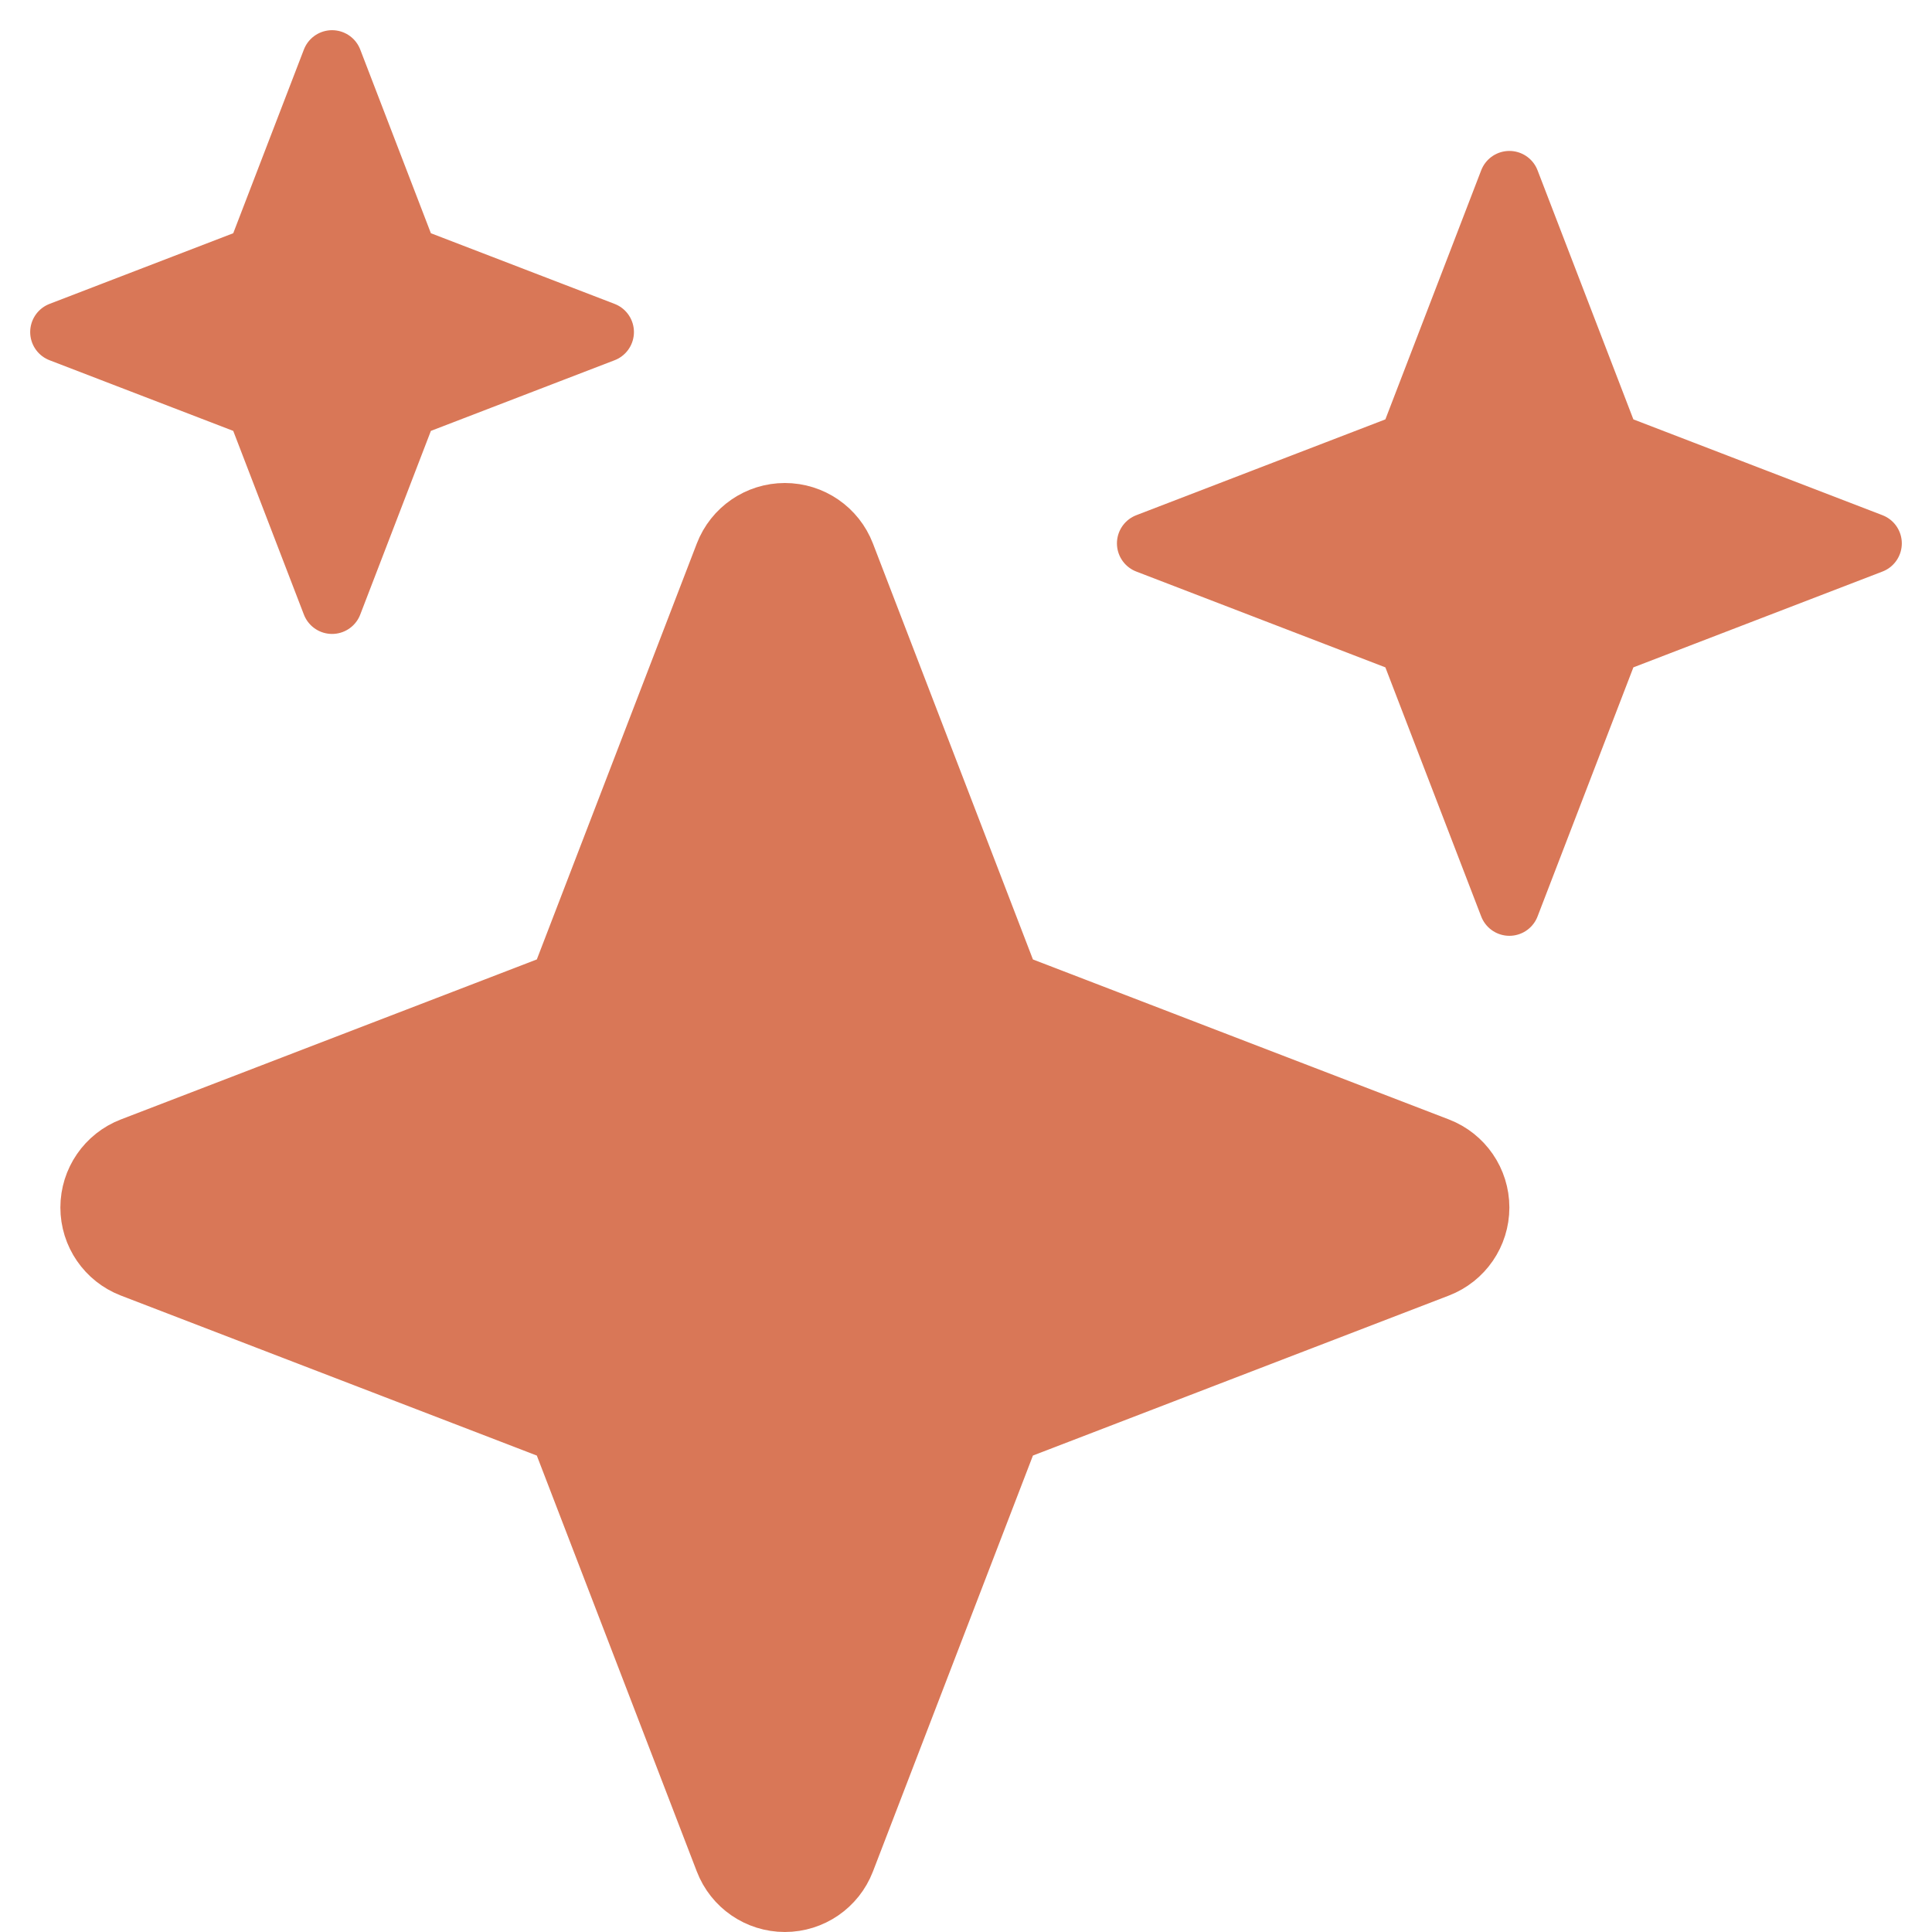
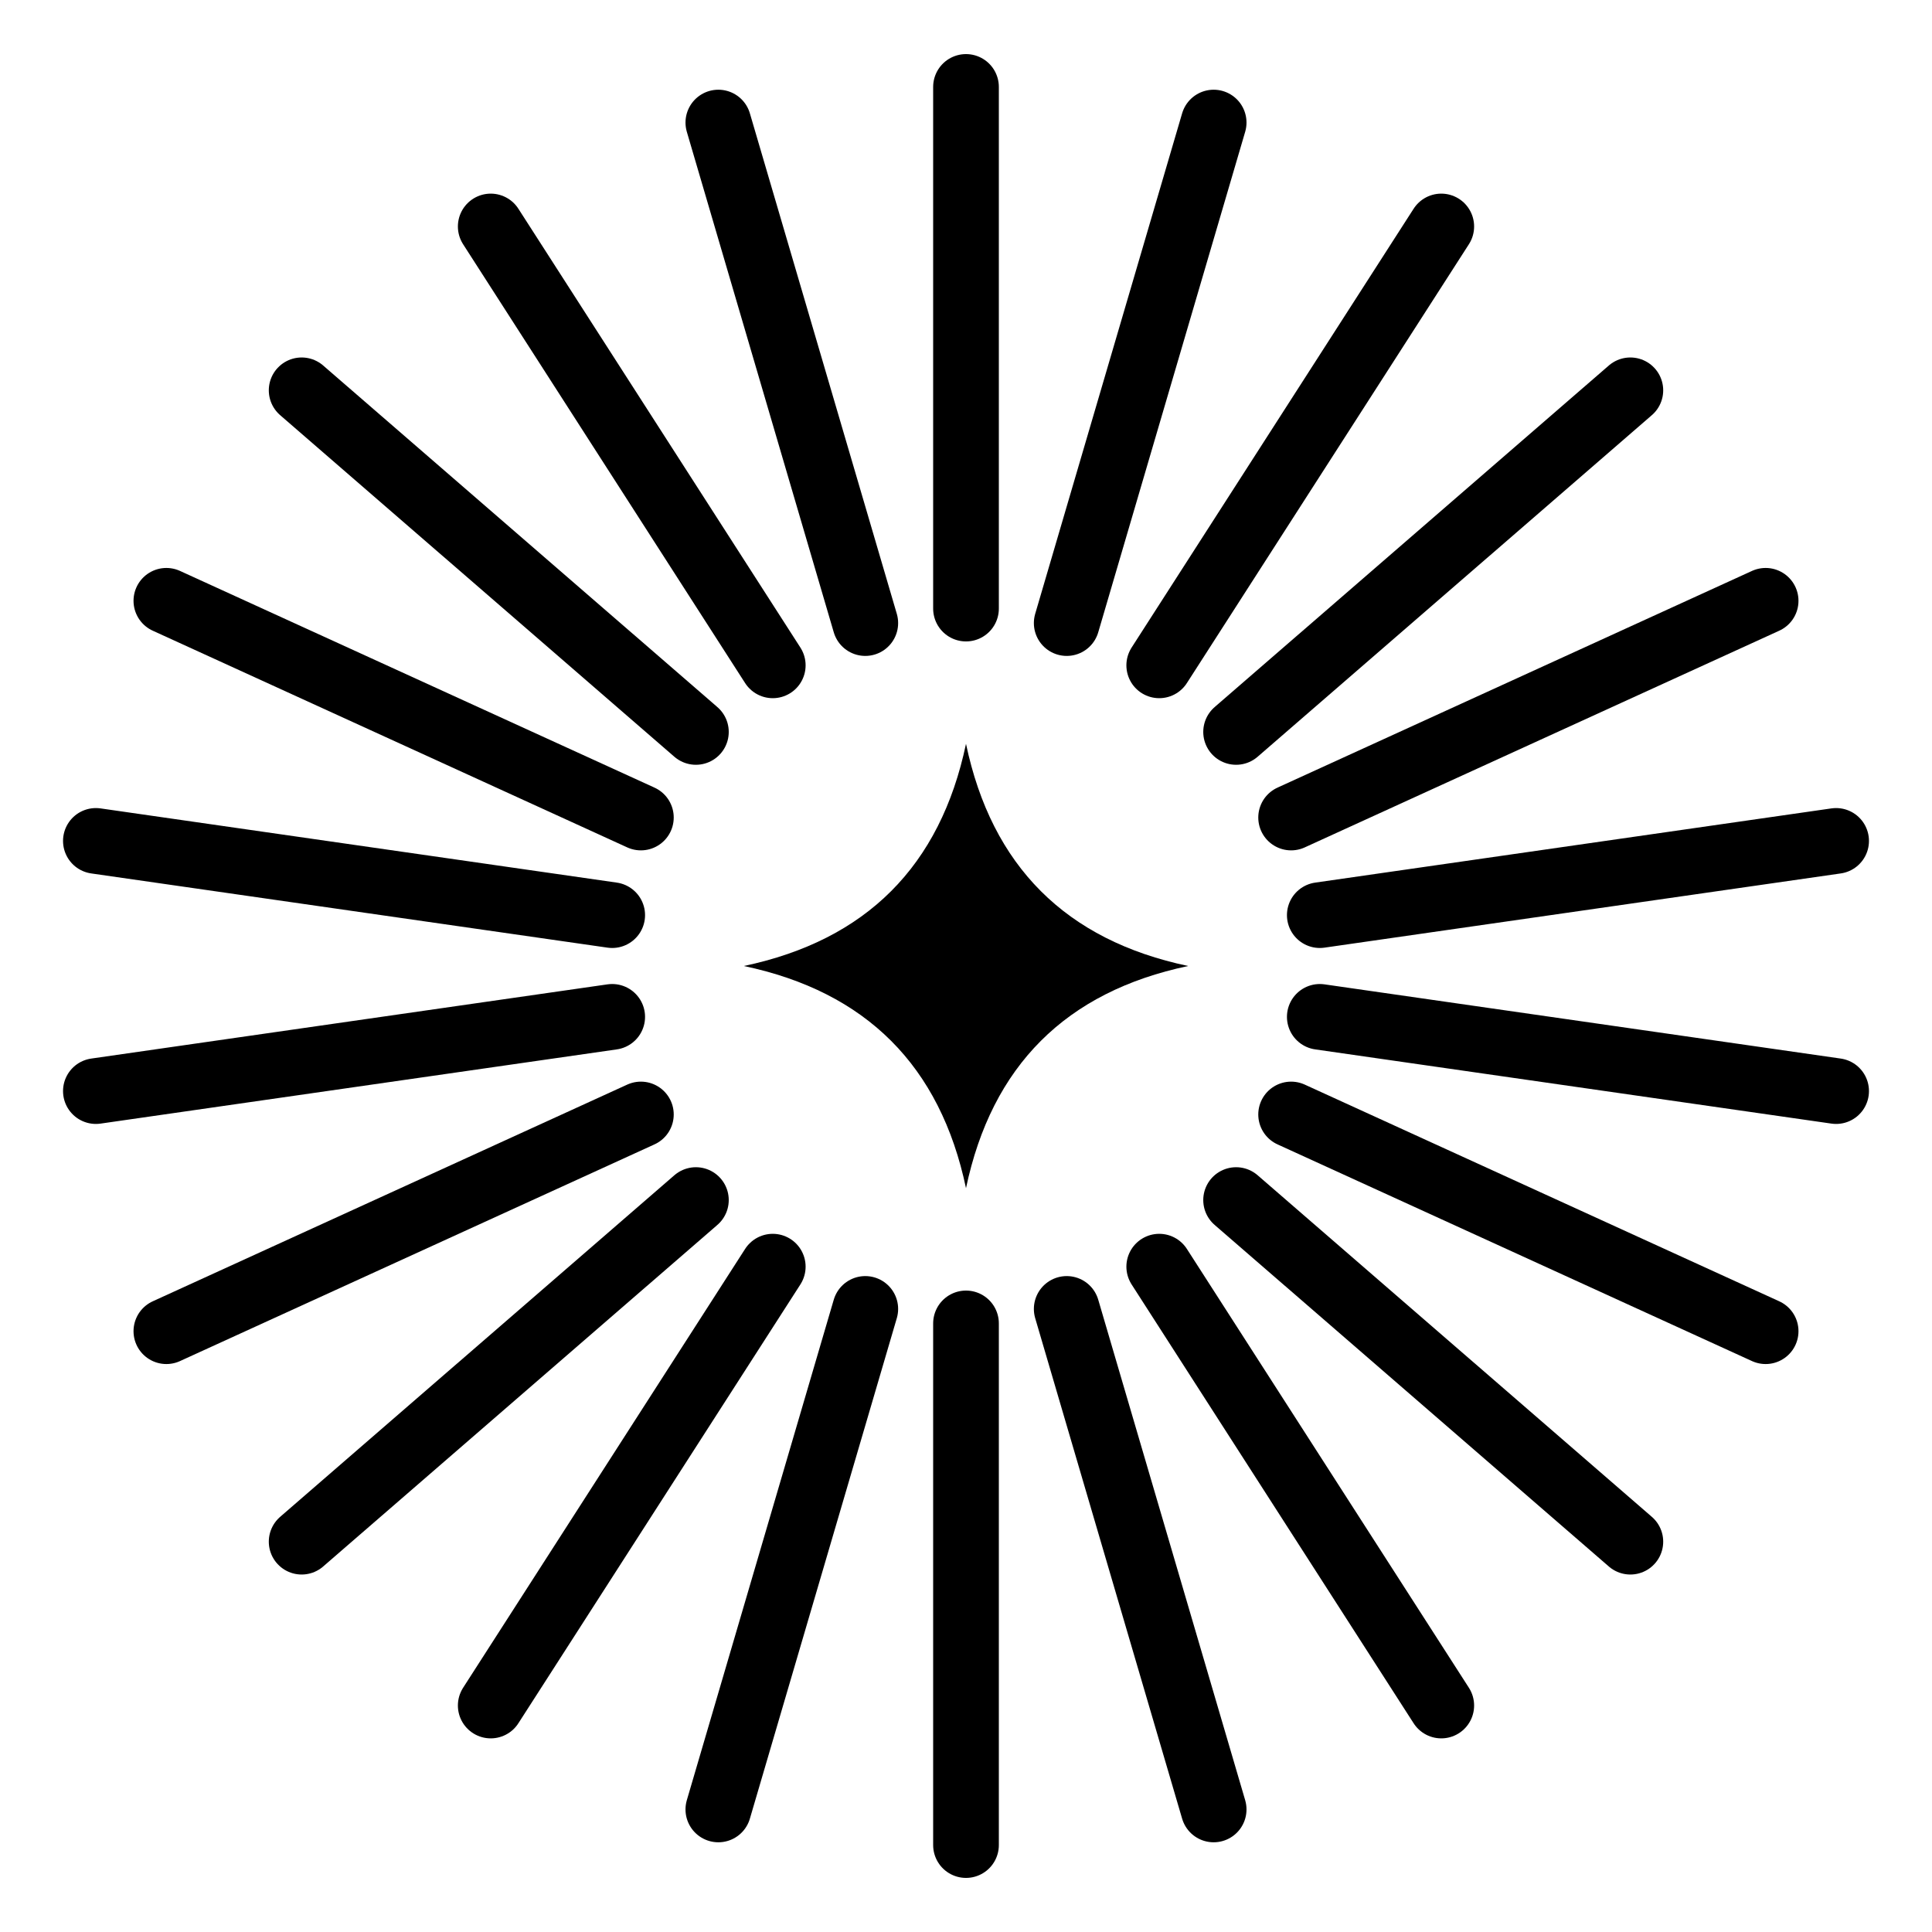
- <svg xmlns="http://www.w3.org/2000/svg" viewBox="0 0 512 512" width="24" height="24">
-   <path fill="#d97757" stroke="#d97757" stroke-width="32" stroke-linecap="round" stroke-linejoin="round" d="M259.92 262.91 216.4 149.77a9 9 0 0 0-16.8 0l-43.52 113.14a9 9 0 0 1-5.17 5.17L37.77 311.6a9 9 0 0 0 0 16.8l113.14 43.52a9 9 0 0 1 5.17 5.17l43.52 113.14a9 9 0 0 0 16.8 0l43.52-113.14a9 9 0 0 1 5.17-5.17l113.14-43.52a9 9 0 0 0 0-16.8l-113.14-43.52a9 9 0 0 1-5.17-5.17z" />
-   <path fill="#d97757" stroke="#d97757" stroke-width="16" stroke-linecap="round" stroke-linejoin="round" d="M108 68 88 16 68 68 16 88l52 20 20 52 20-52 52-20z" />
-   <path fill="#d97757" stroke="#d97757" stroke-width="16" stroke-linecap="round" stroke-linejoin="round" d="M426.67 117.33 400 48l-26.67 69.33L304 144l69.33 26.67L400 240l26.67-69.33L496 144z" />
+ <svg xmlns="http://www.w3.org/2000/svg" viewBox="0 0 512 512" width="24" height="24" fill="none">
+   <line x1="349.76" y1="269.48" x2="486.59" y2="289.15" stroke="currentColor" stroke-width="17.41" stroke-linecap="round" />
+   <line x1="342.16" y1="295.35" x2="467.91" y2="352.78" stroke="currentColor" stroke-width="17.41" stroke-linecap="round" />
+   <line x1="327.58" y1="318.03" x2="432.06" y2="408.56" stroke="currentColor" stroke-width="17.41" stroke-linecap="round" />
+   <line x1="307.21" y1="335.68" x2="381.95" y2="451.98" stroke="currentColor" stroke-width="17.41" stroke-linecap="round" />
+   <line x1="282.69" y1="346.88" x2="321.63" y2="479.52" stroke="currentColor" stroke-width="17.41" stroke-linecap="round" />
+   <line x1="256.00" y1="350.72" x2="256.00" y2="488.96" stroke="currentColor" stroke-width="17.41" stroke-linecap="round" />
+   <line x1="229.31" y1="346.88" x2="190.37" y2="479.52" stroke="currentColor" stroke-width="17.41" stroke-linecap="round" />
+   <line x1="204.79" y1="335.68" x2="130.05" y2="451.98" stroke="currentColor" stroke-width="17.41" stroke-linecap="round" />
+   <line x1="184.42" y1="318.03" x2="79.94" y2="408.56" stroke="currentColor" stroke-width="17.41" stroke-linecap="round" />
+   <line x1="169.84" y1="295.35" x2="44.09" y2="352.78" stroke="currentColor" stroke-width="17.41" stroke-linecap="round" />
+   <line x1="162.24" y1="269.48" x2="25.41" y2="289.15" stroke="currentColor" stroke-width="17.41" stroke-linecap="round" />
+   <line x1="162.24" y1="242.52" x2="25.41" y2="222.85" stroke="currentColor" stroke-width="17.41" stroke-linecap="round" />
+   <line x1="169.84" y1="216.65" x2="44.09" y2="159.22" stroke="currentColor" stroke-width="17.41" stroke-linecap="round" />
+   <line x1="184.42" y1="193.97" x2="79.94" y2="103.44" stroke="currentColor" stroke-width="17.41" stroke-linecap="round" />
+   <line x1="204.79" y1="176.32" x2="130.05" y2="60.02" stroke="currentColor" stroke-width="17.41" stroke-linecap="round" />
+   <line x1="229.31" y1="165.12" x2="190.37" y2="32.48" stroke="currentColor" stroke-width="17.41" stroke-linecap="round" />
+   <line x1="256.00" y1="161.28" x2="256.00" y2="23.04" stroke="currentColor" stroke-width="17.41" stroke-linecap="round" />
+   <line x1="282.69" y1="165.12" x2="321.63" y2="32.48" stroke="currentColor" stroke-width="17.41" stroke-linecap="round" />
+   <line x1="307.21" y1="176.32" x2="381.95" y2="60.02" stroke="currentColor" stroke-width="17.41" stroke-linecap="round" />
+   <line x1="327.58" y1="193.97" x2="432.06" y2="103.44" stroke="currentColor" stroke-width="17.41" stroke-linecap="round" />
+   <line x1="342.16" y1="216.65" x2="467.91" y2="159.22" stroke="currentColor" stroke-width="17.41" stroke-linecap="round" />
+   <line x1="349.76" y1="242.52" x2="486.59" y2="222.85" stroke="currentColor" stroke-width="17.41" stroke-linecap="round" />
+   <path d="M 256.0 197.12 Q 266.24 245.76 314.88 256.0 Q 266.24 266.24 256.0 314.88 Q 245.76 266.24 197.12 256.0 Q 245.76 245.76 256.0 197.12 Z" fill="currentColor" />
</svg>
